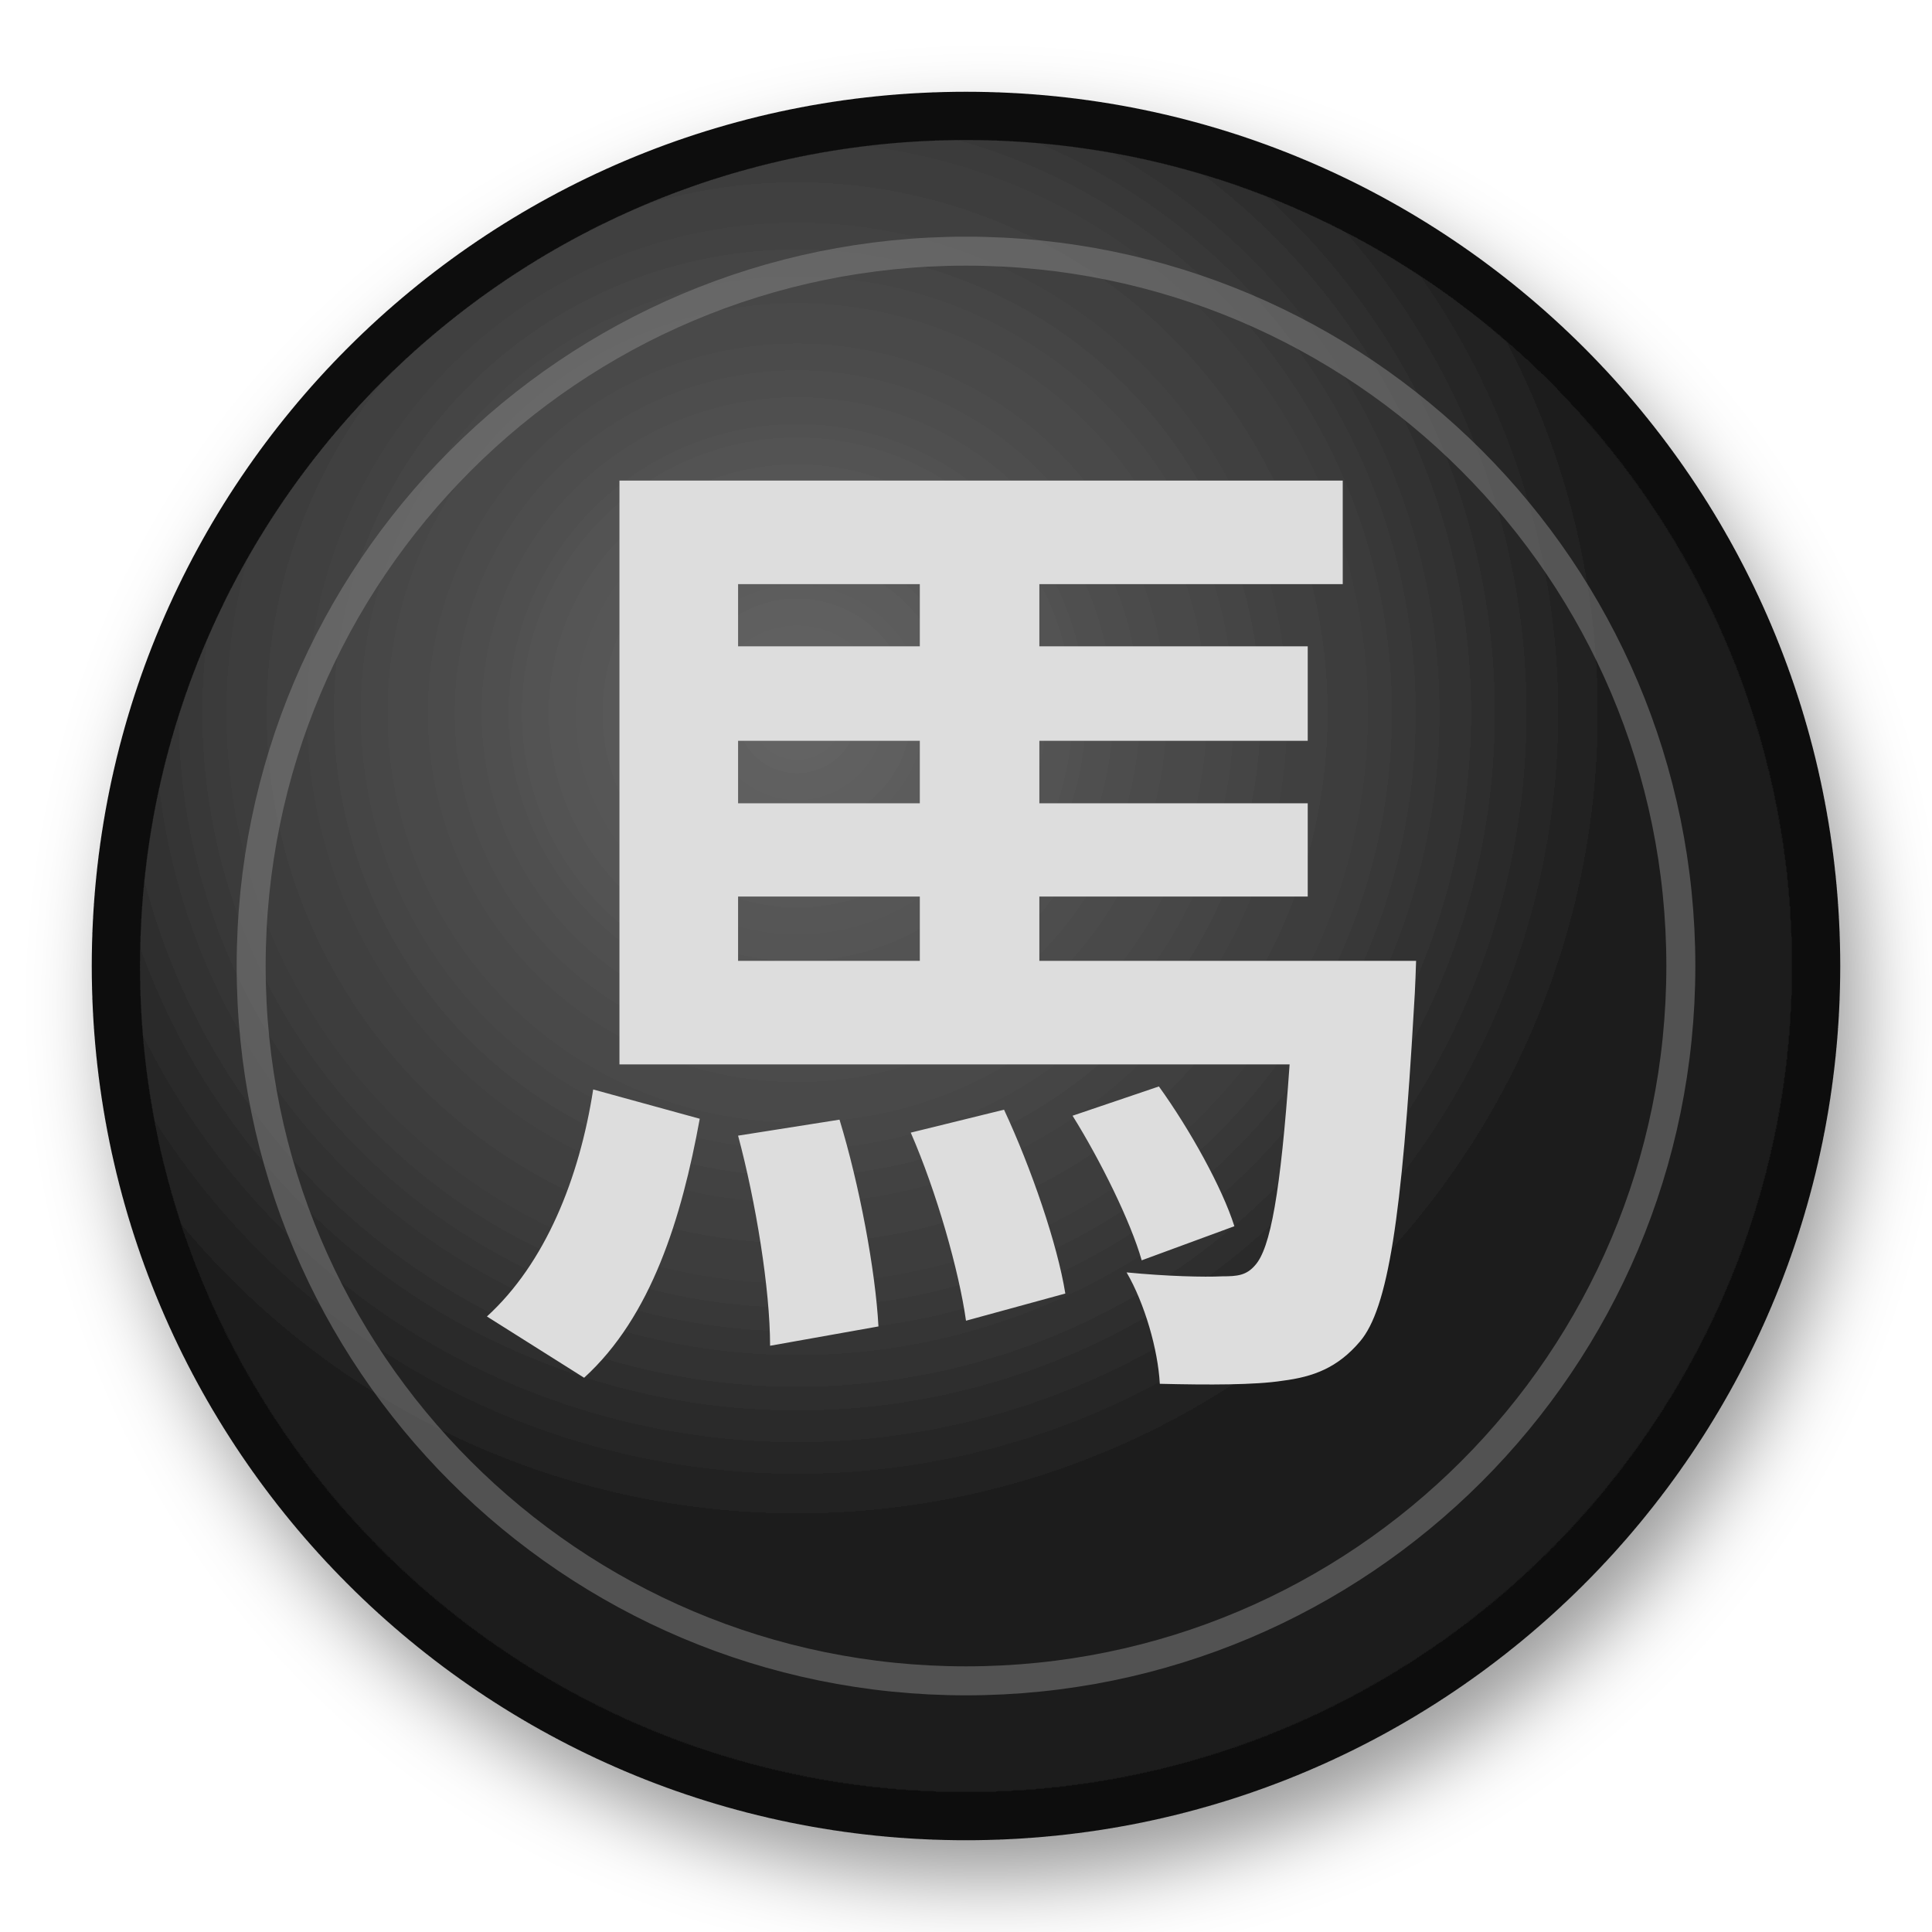
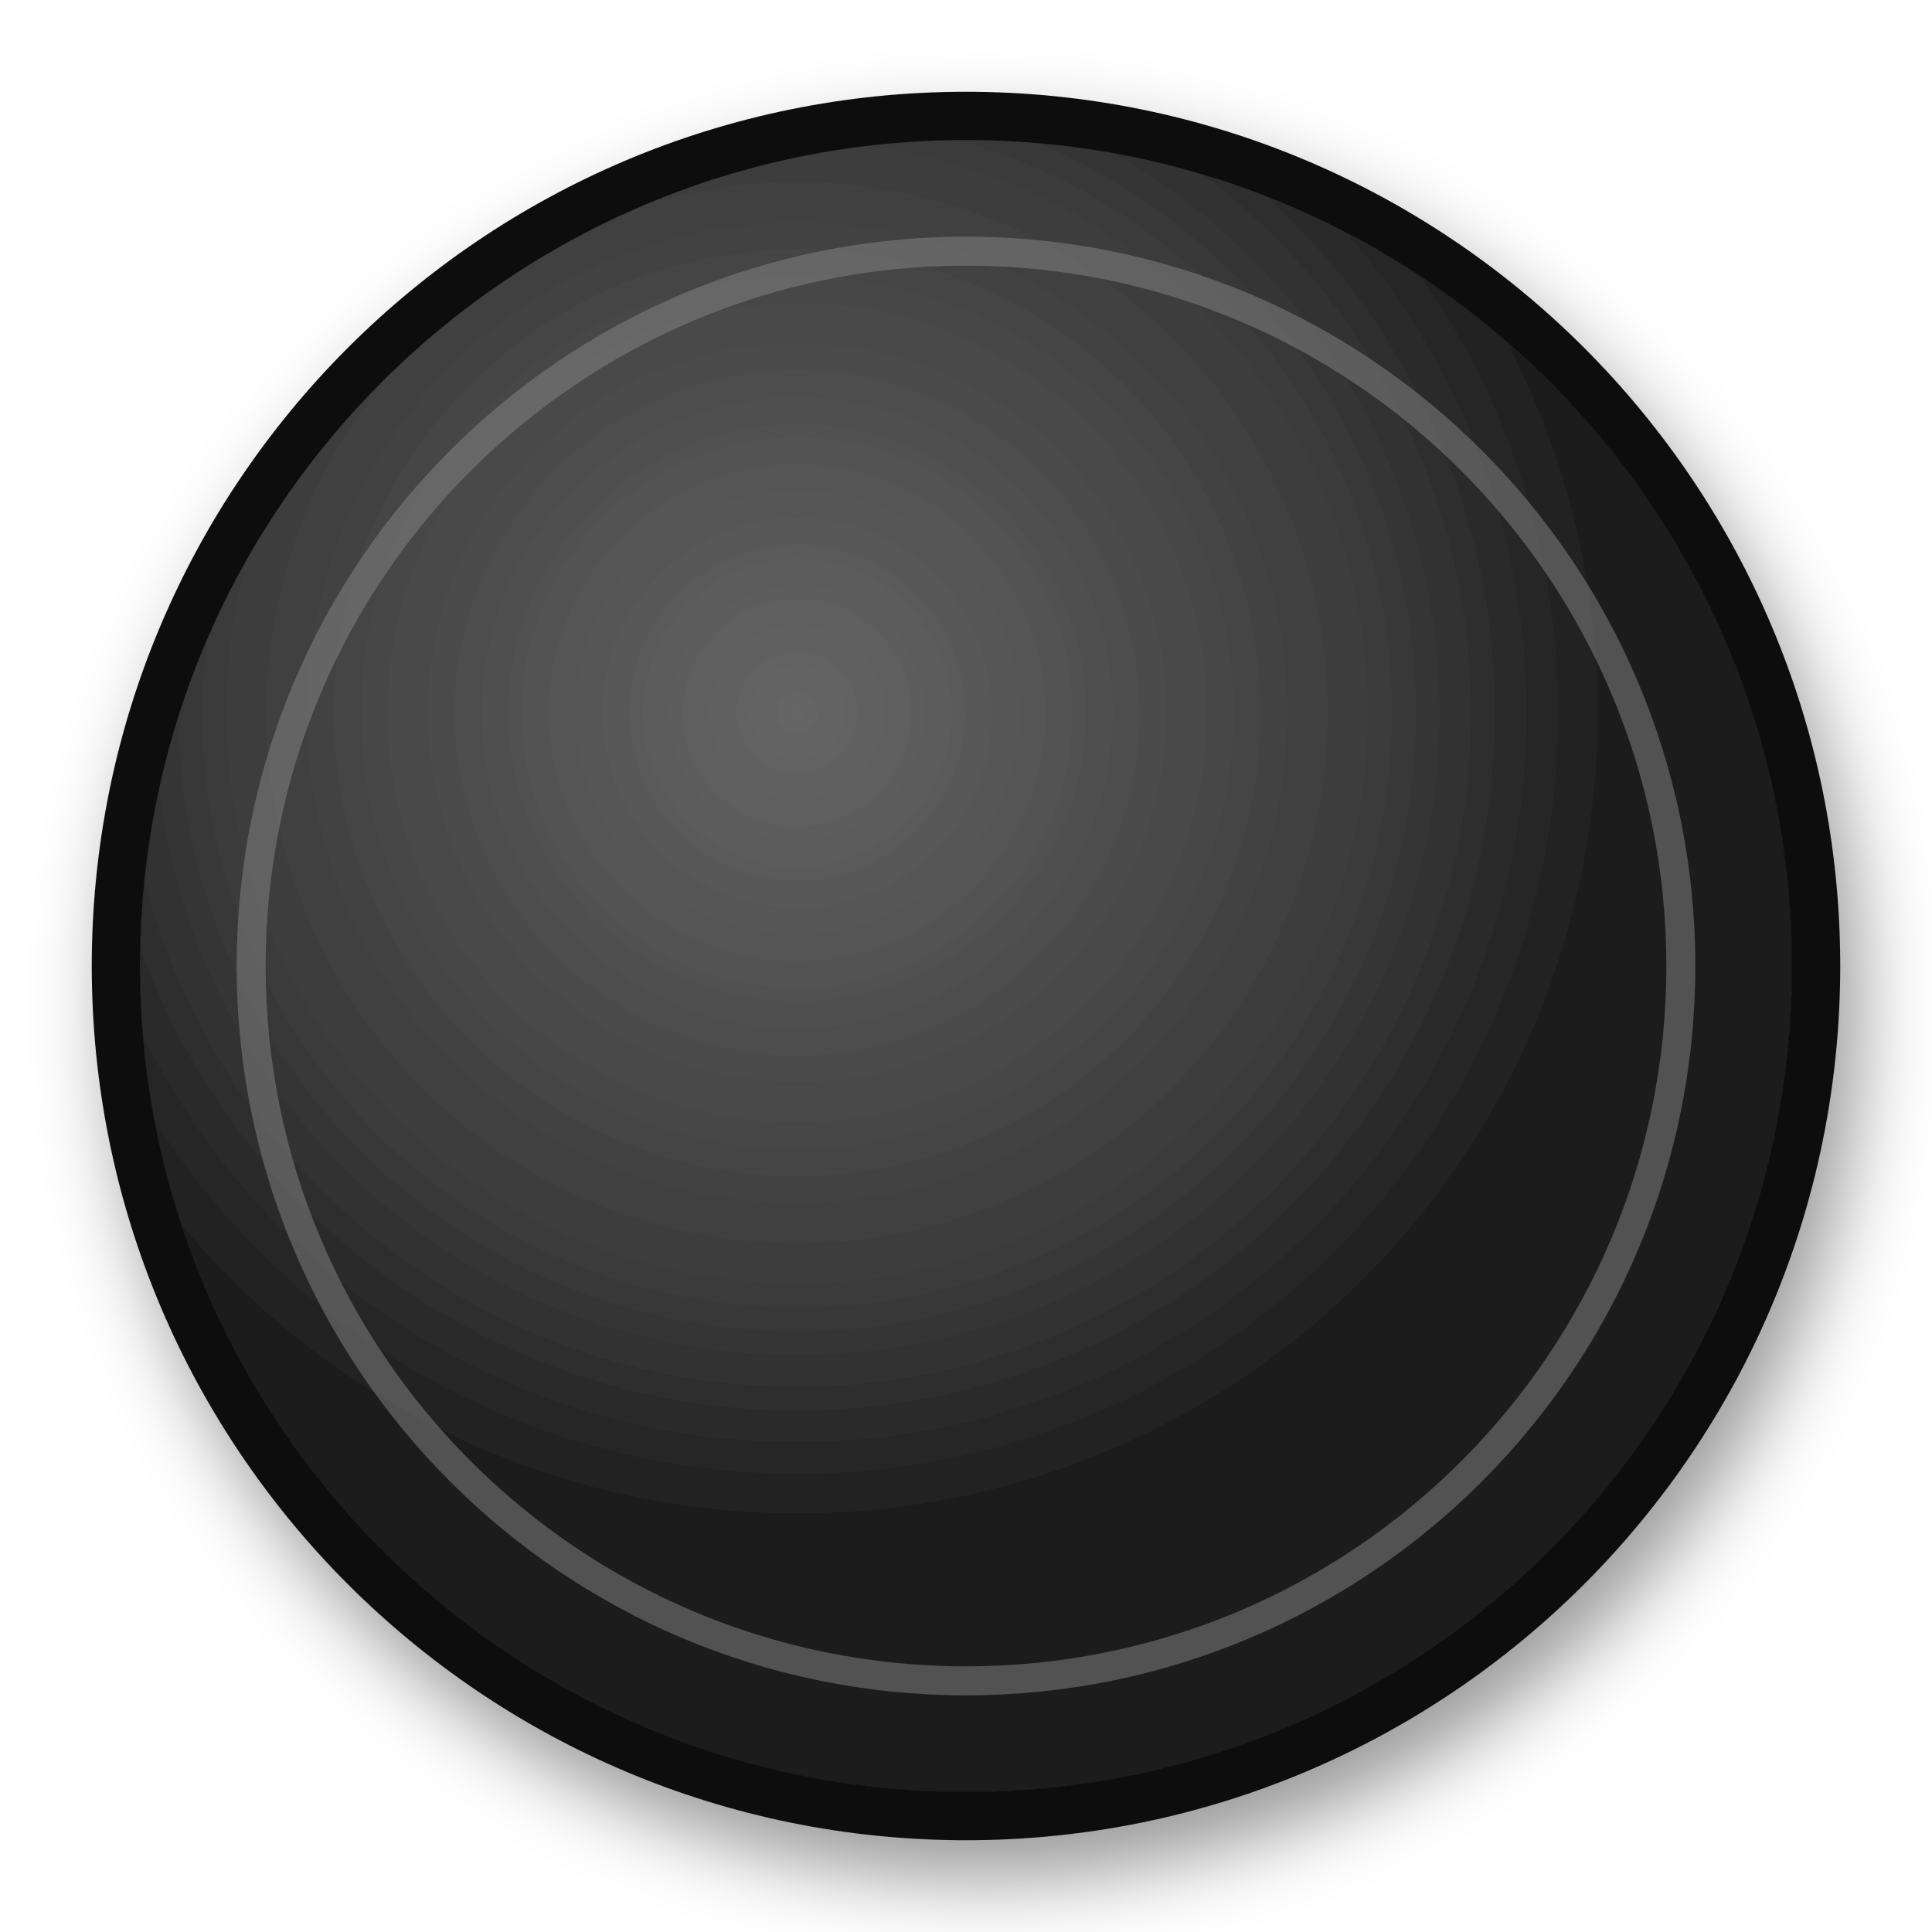
<svg xmlns="http://www.w3.org/2000/svg" viewBox="0 0 100 100">
  <defs>
    <radialGradient id="bg" cx="40%" cy="35%" r="50%">
      <stop offset="0%" stop-color="#666" />
      <stop offset="70%" stop-color="#3a3a3a" />
      <stop offset="100%" stop-color="#1a1a1a" />
    </radialGradient>
    <filter id="shadow">
      <feDropShadow dx="1" dy="2" stdDeviation="2" flood-opacity="0.4" />
    </filter>
  </defs>
  <circle cx="50" cy="50" r="44" fill="url(#bg)" stroke="#111" stroke-width="2.5" filter="url(#shadow)" />
  <circle cx="50" cy="50" r="37" fill="none" stroke="#888" stroke-width="1.5" opacity="0.5" />
-   <text x="50" y="67" font-family="KaiTi, SimKai, STKaiti, serif" font-size="52" text-anchor="middle" fill="#ddd" font-weight="bold">馬</text>
</svg>
